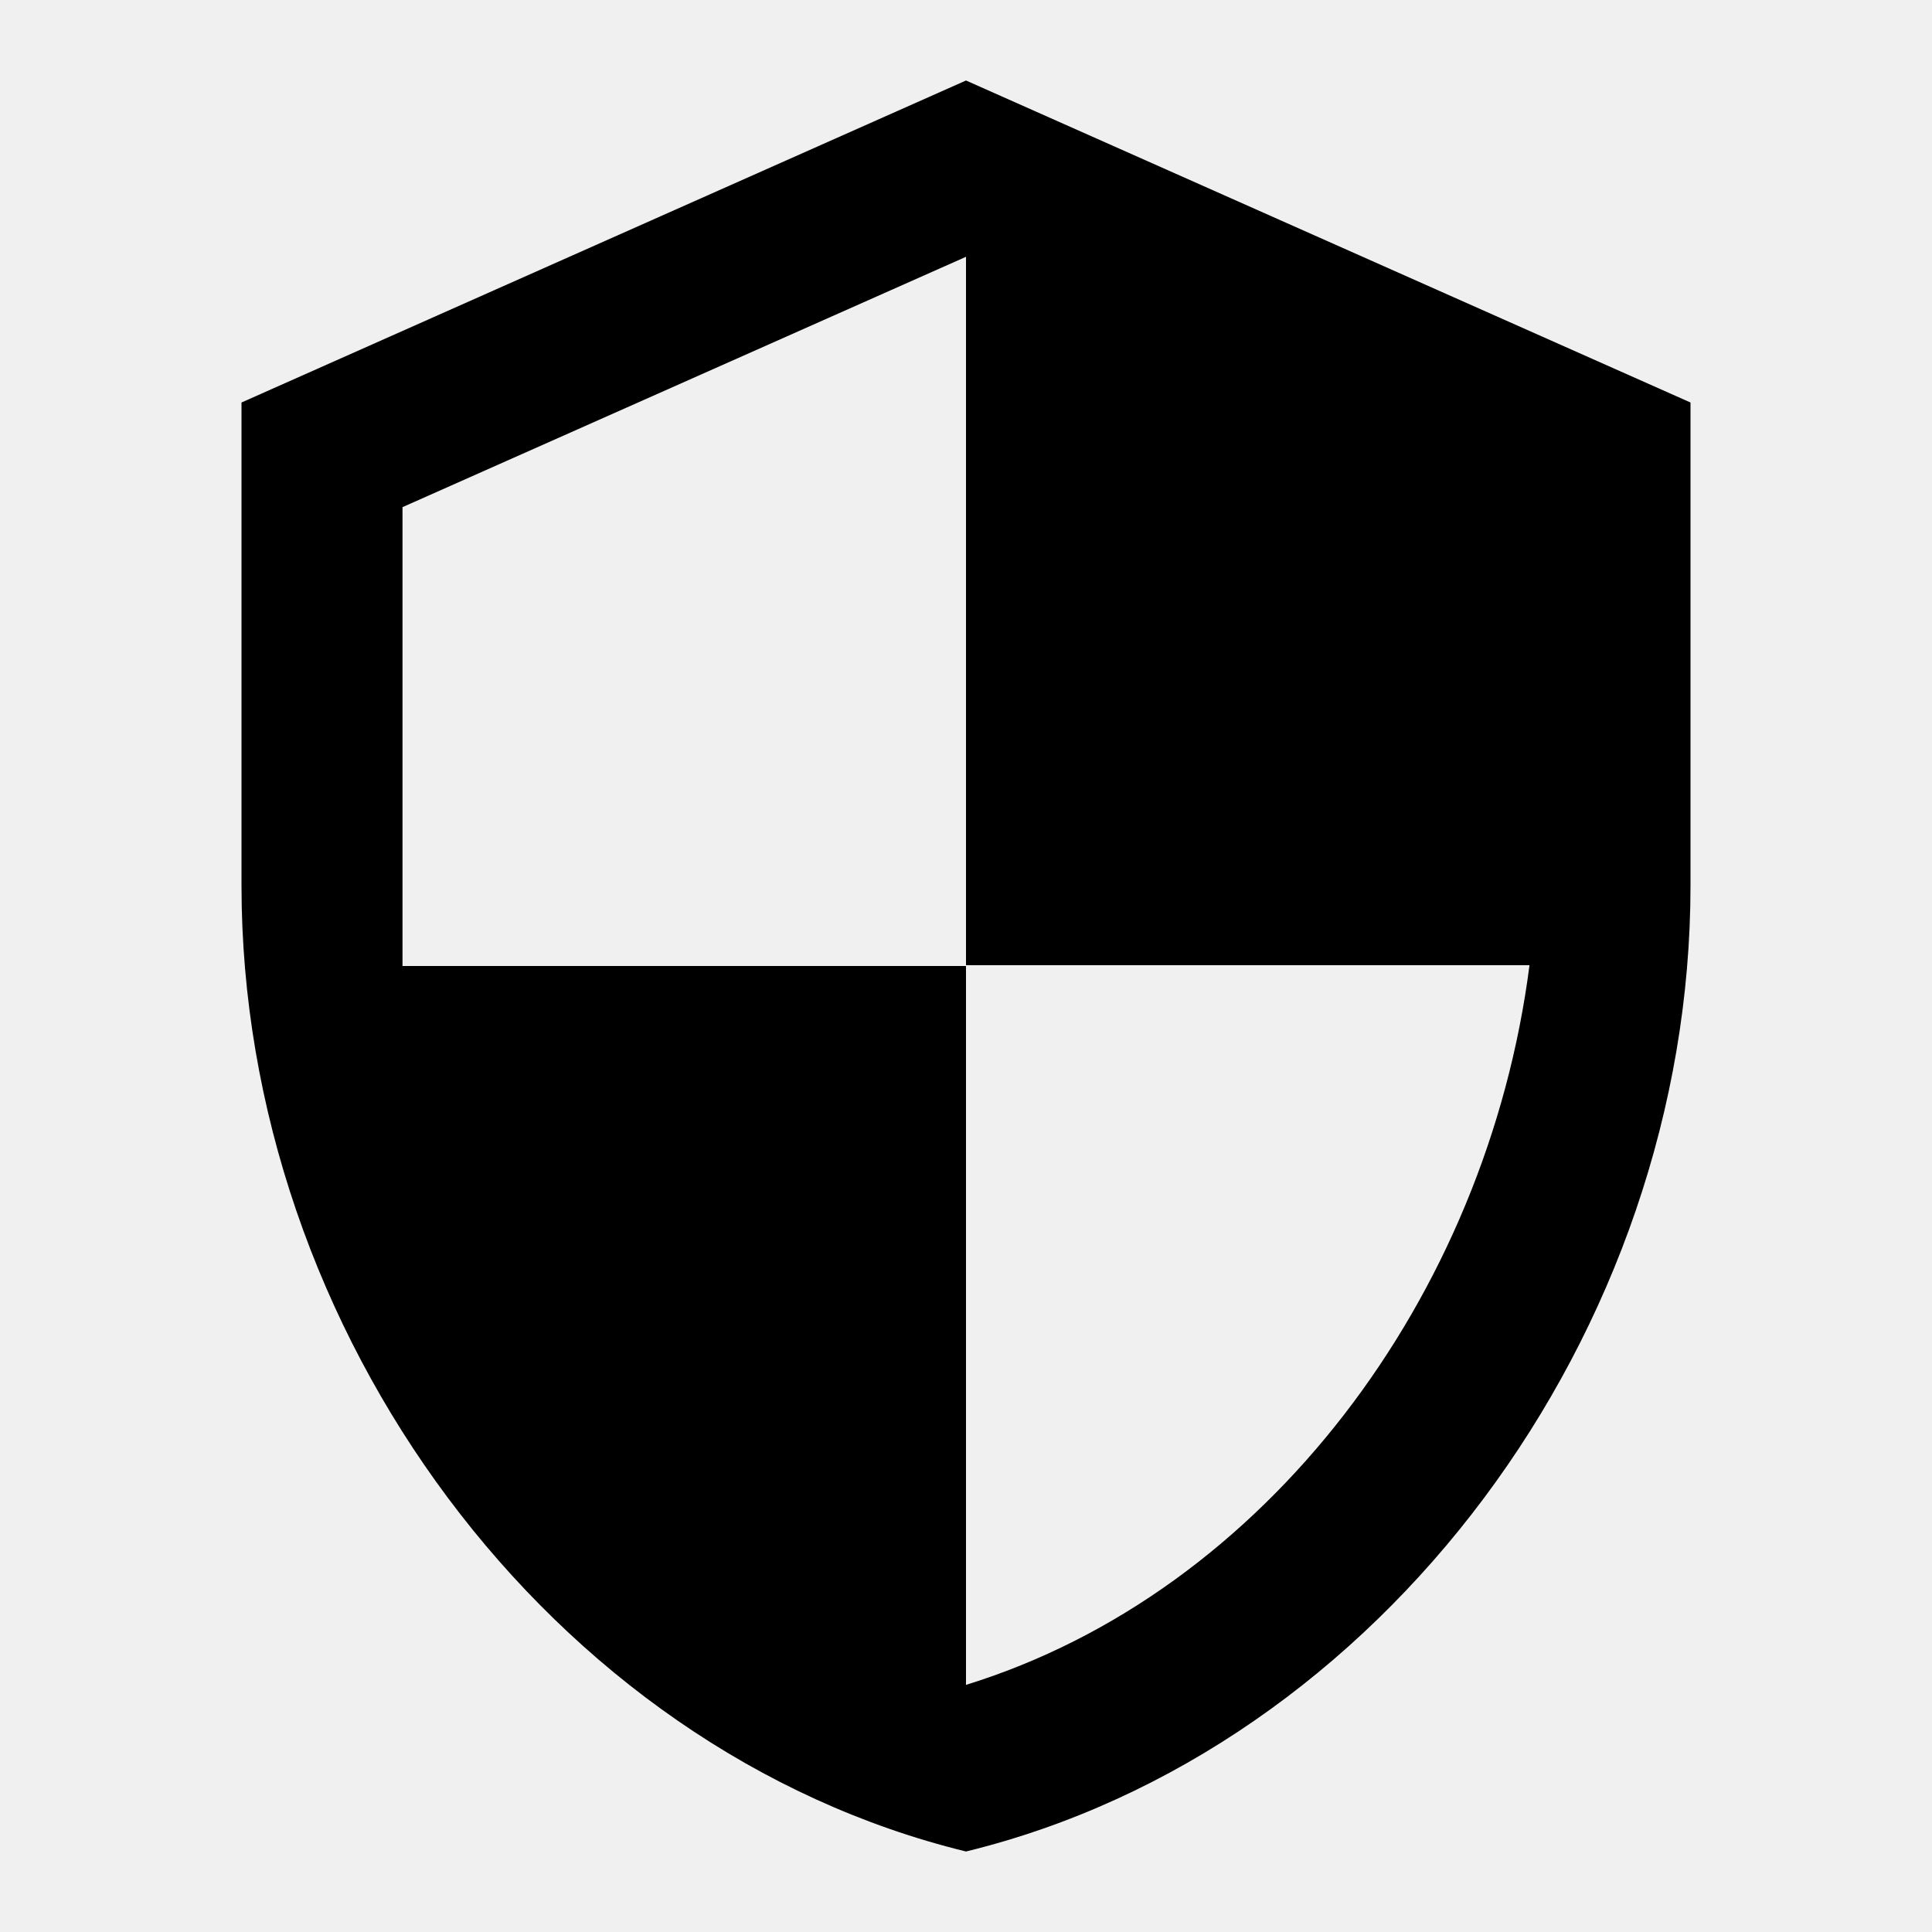
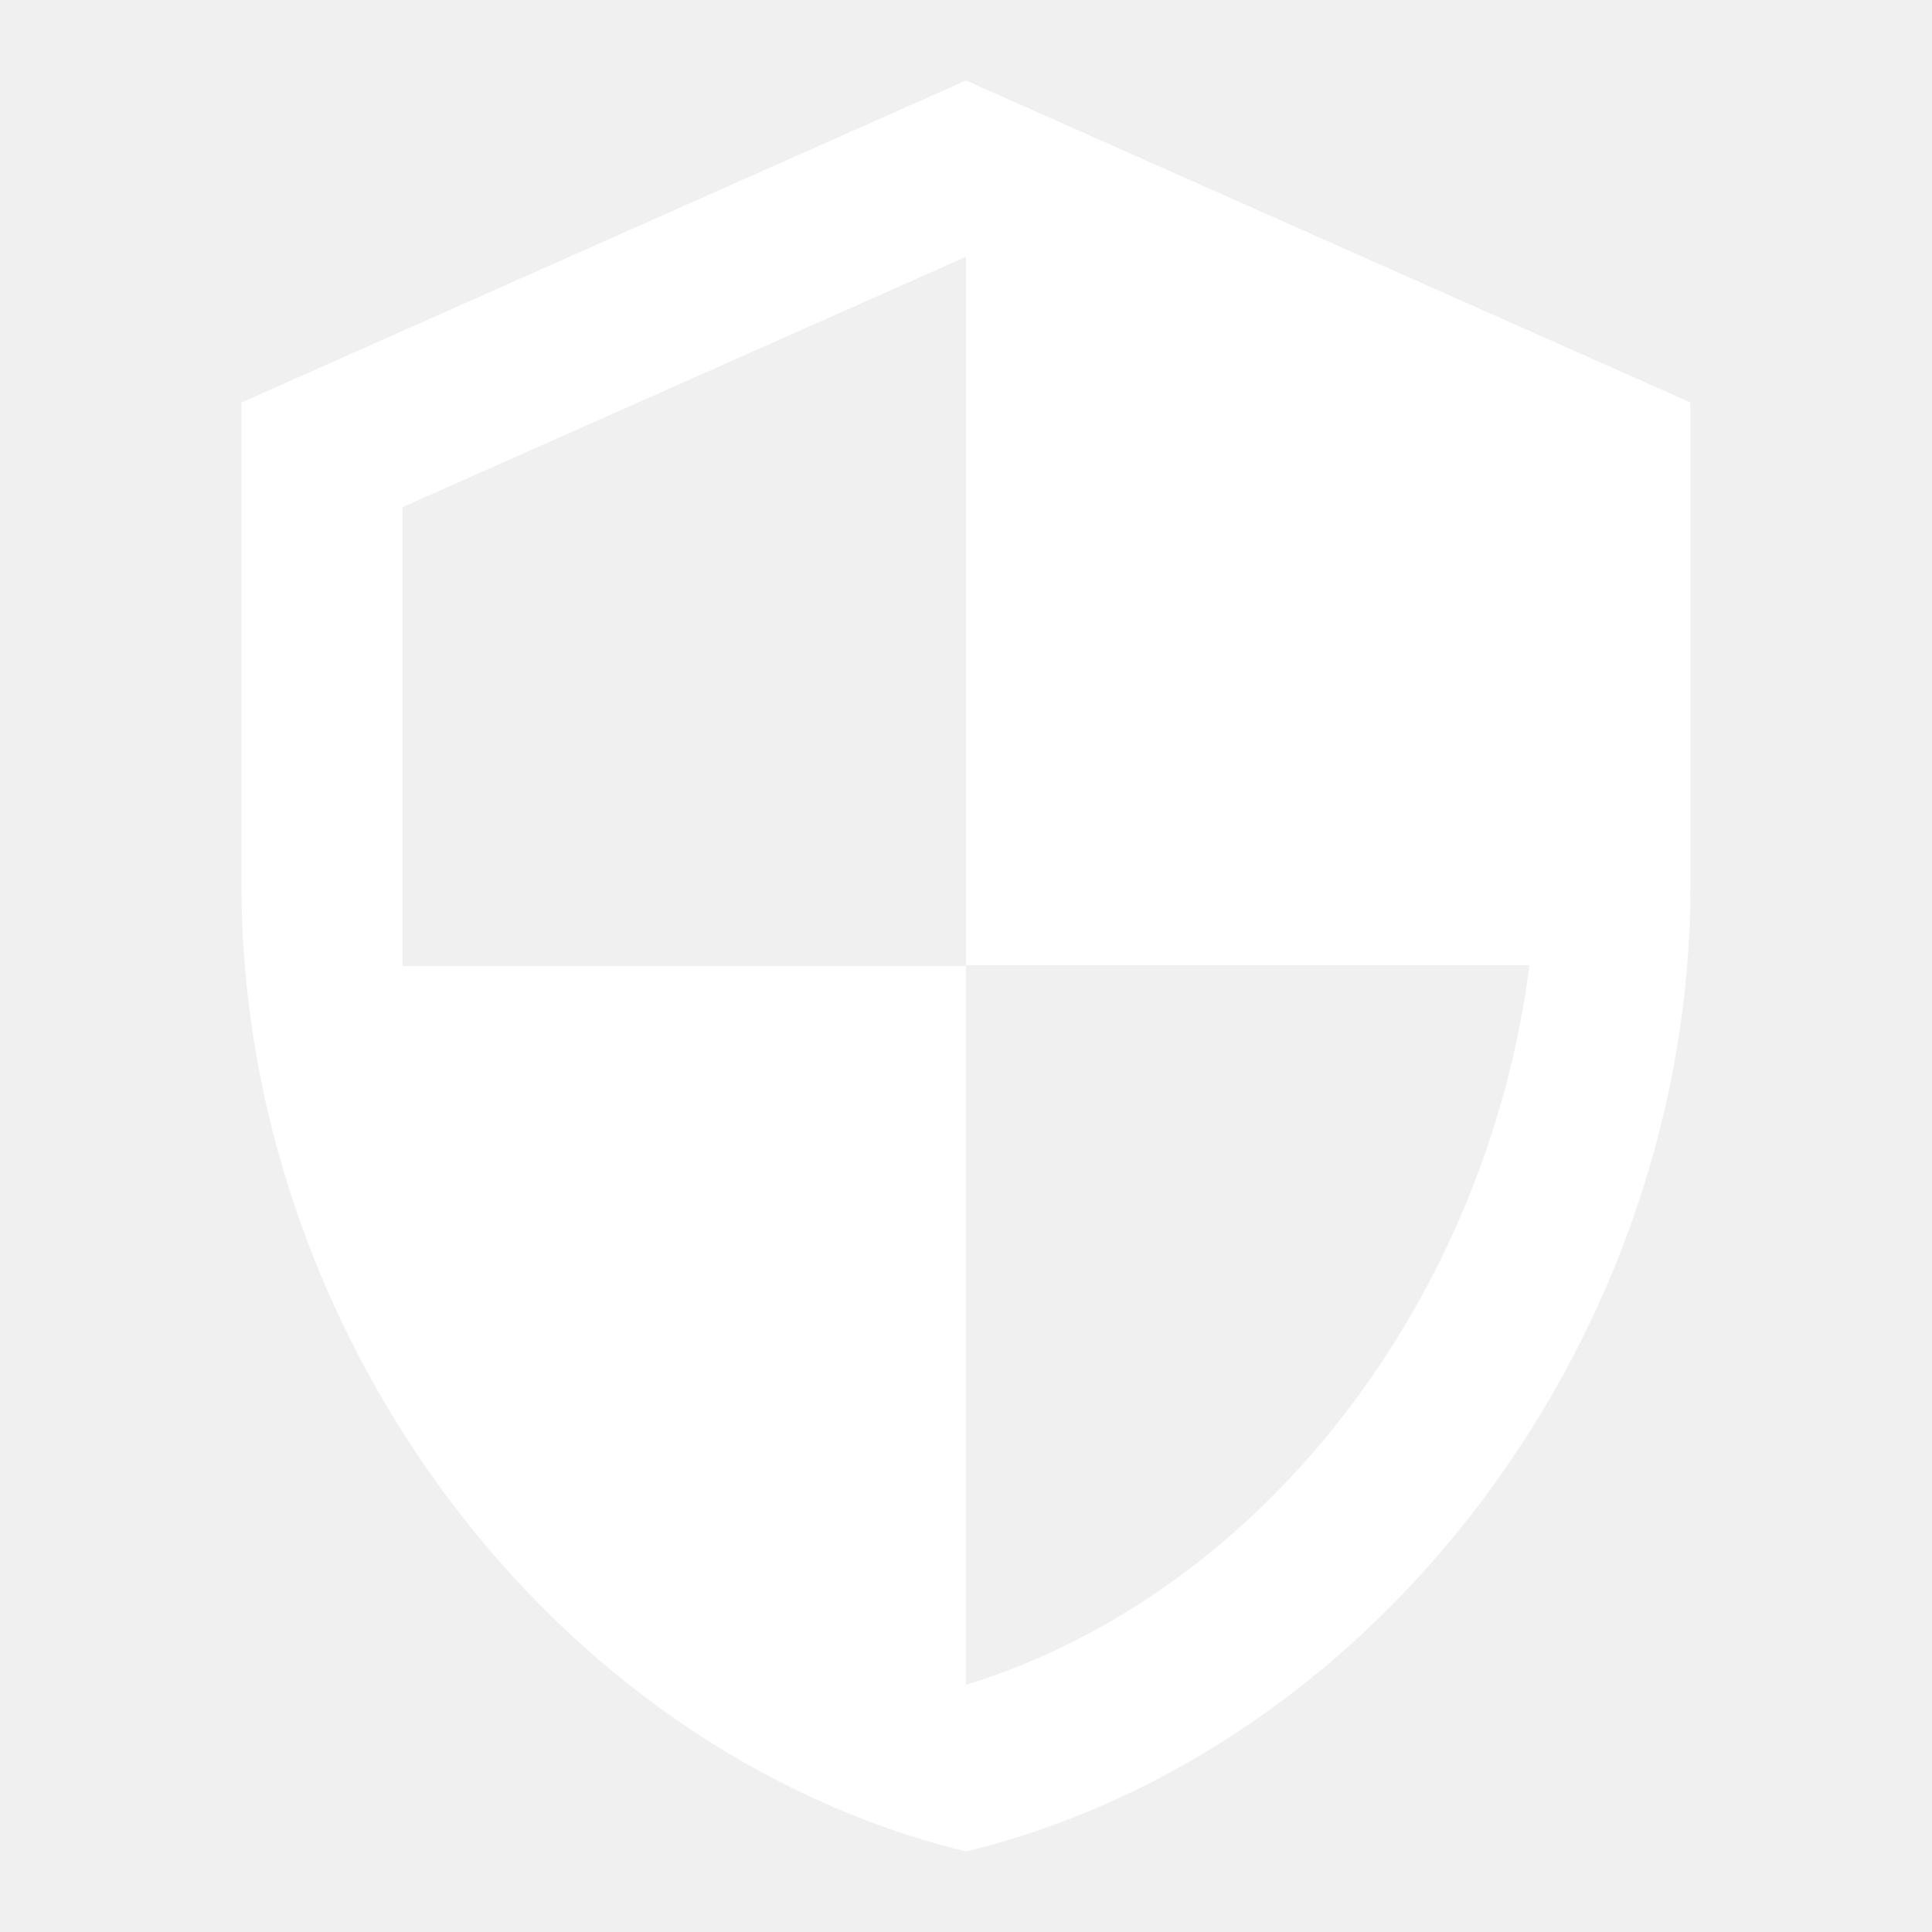
- <svg xmlns="http://www.w3.org/2000/svg" height="24" viewBox="0 0 24 24" width="24">
-   <path d="M0 0h24v24H0z" fill="none" />
-   <path d="M12 1L3 5v6c0 5.55 3.84 10.74 9 12 5.16-1.26 9-6.45 9-12V5l-9-4zm0 10.99h7c-.53 4.12-3.28 7.79-7 8.94V12H5V6.3l7-3.11v8.8z" />
+ <svg xmlns="http://www.w3.org/2000/svg" height="24" viewBox="0 0 24 24" width="24" version="1.1" id="svg6">
+   <defs id="defs10" />
+   <path d="M12 1L3 5v6c0 5.55 3.84 10.74 9 12 5.16-1.26 9-6.45 9-12V5l-9-4zm0 10.99h7c-.53 4.12-3.28 7.79-7 8.94V12H5V6.3l7-3.11v8.8z" id="path4" style="fill:#ffffff" />
</svg>
